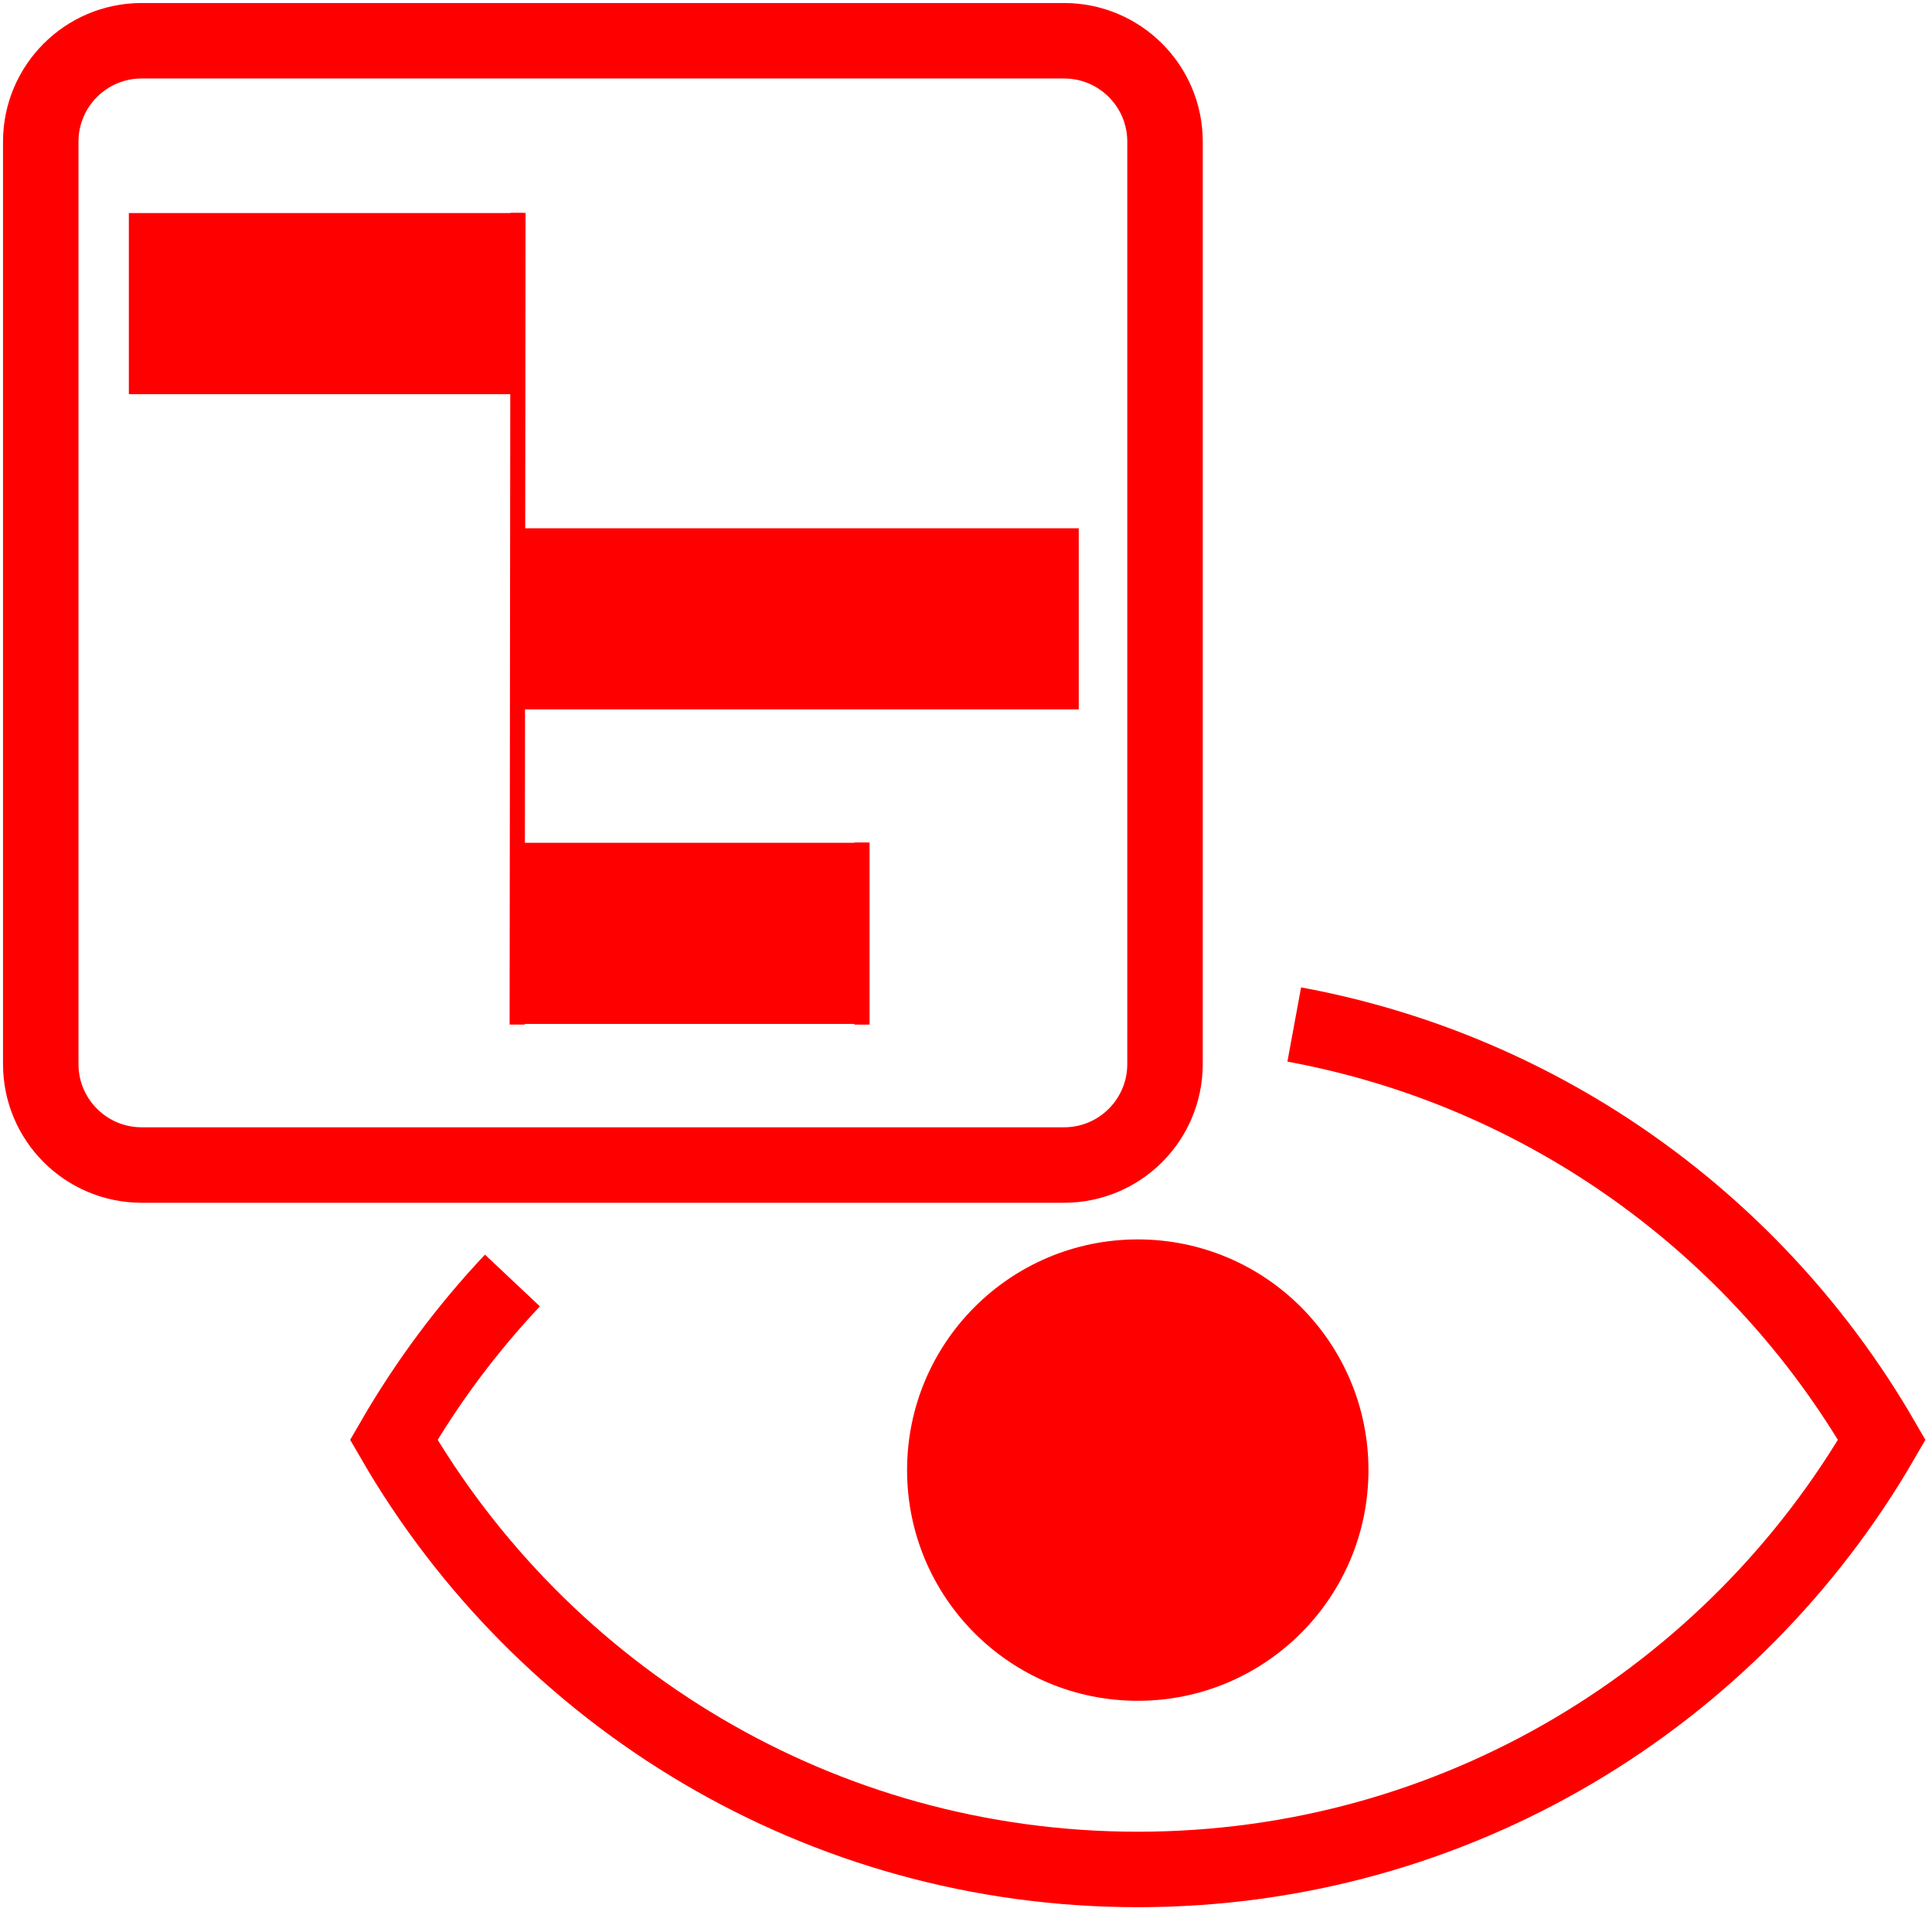
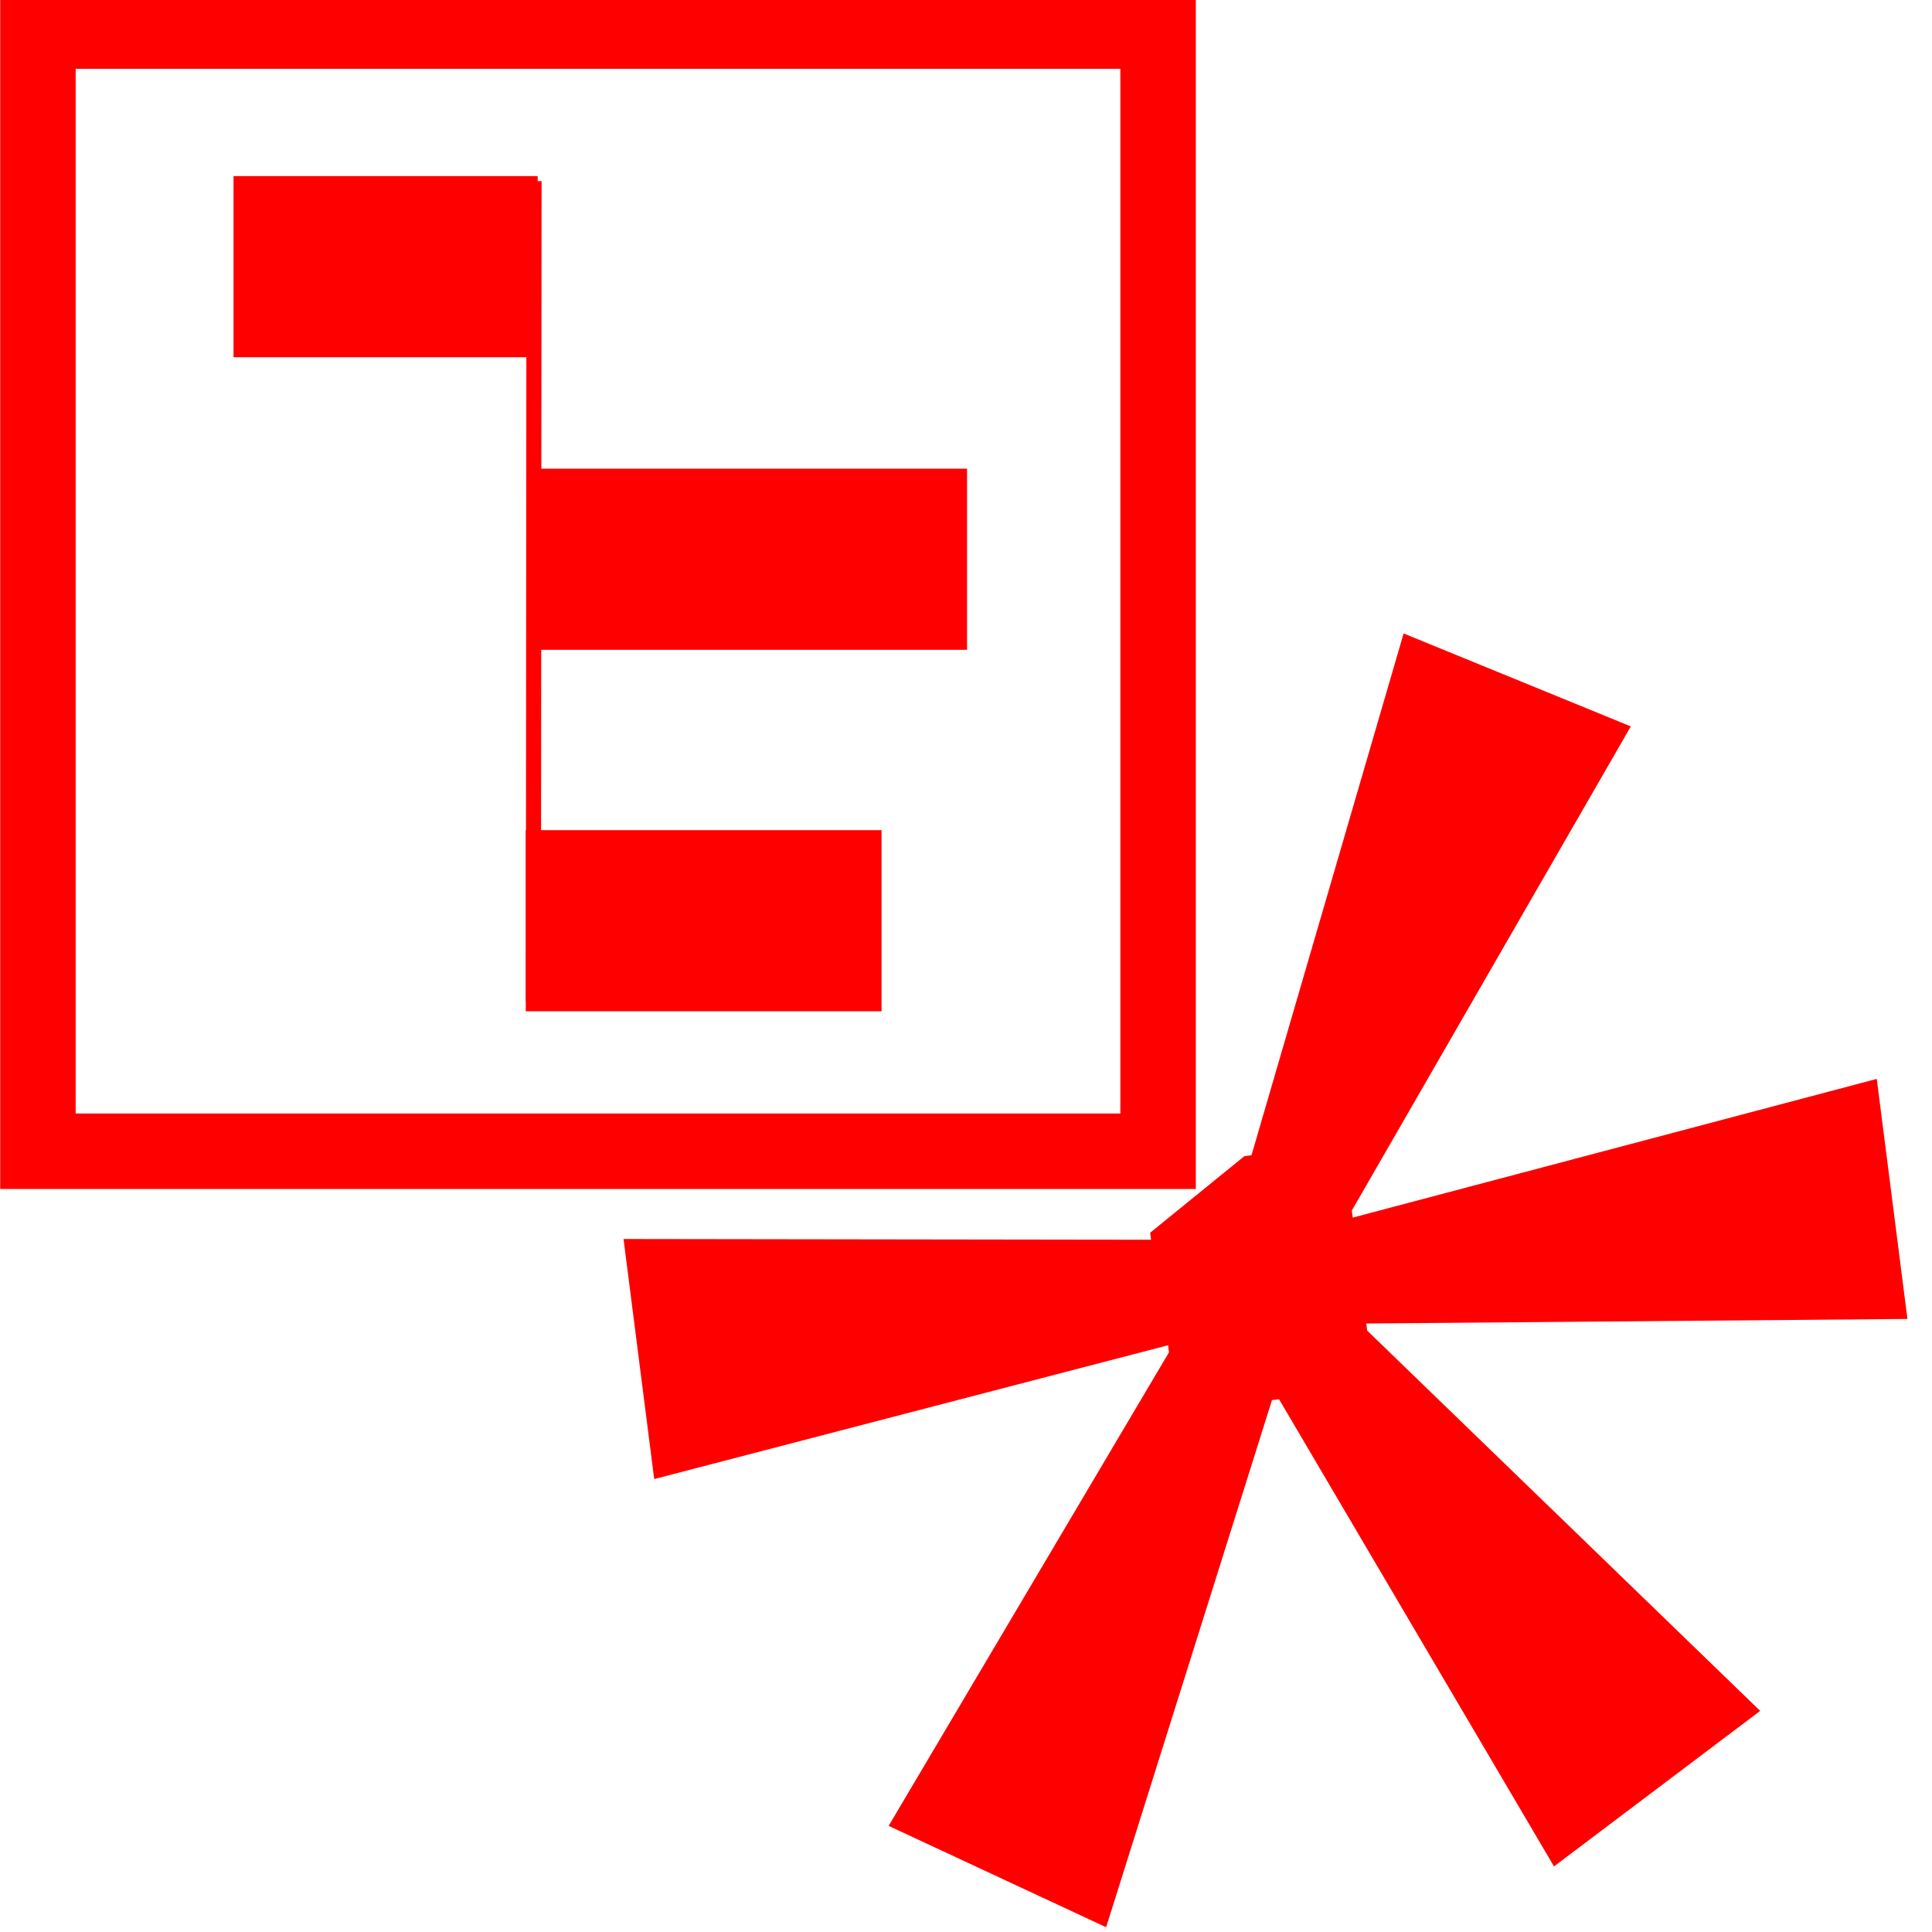
- <svg xmlns="http://www.w3.org/2000/svg" version="1.1" id="Calque_1" x="0px" y="0px" width="128px" height="128px" viewBox="0 0 128 128" enable-background="new 0 0 128 128" xml:space="preserve">
-   <g id="Calque_1_2_" display="none">
-     <g id="Calque_1_1_" display="inline">
+ <svg xmlns="http://www.w3.org/2000/svg" version="1.1" x="0px" y="0px" width="128px" height="128px" viewBox="0 0 128 128" enable-background="new 0 0 128 128" xml:space="preserve">
+   <g id="Calque_1">
+     <g id="Calque_1_2_" display="none">
+       <g id="Calque_1_1_" display="inline">
+ 		</g>
+       <line display="inline" fill="none" stroke="#FF0000" stroke-width="11" stroke-miterlimit="10" x1="5.1" y1="35.064" x2="58.226" y2="35.064" />
+       <line display="inline" fill="none" stroke="#FF0000" stroke-width="11" stroke-miterlimit="10" x1="58.226" y1="46.698" x2="86.372" y2="46.698" />
+       <line display="inline" fill="none" stroke="#FF0000" stroke-width="11" stroke-miterlimit="10" x1="17.83" y1="68.512" x2="45.601" y2="68.512" />
+       <line display="inline" fill="none" stroke="#FF0000" stroke-width="11" stroke-miterlimit="10" x1="45.601" y1="81.646" x2="68.682" y2="81.646" />
+       <line display="inline" fill="none" stroke="#FF0000" stroke-width="11" stroke-miterlimit="10" x1="67.805" y1="92.5" x2="113.844" y2="92.5" />
+       <path display="inline" fill="none" stroke="#FF0000" stroke-width="5" stroke-miterlimit="10" d="M124.111,105.398    c0,3.594-2.688,6.509-6.006,6.509H11.022c-3.316,0-6.004-2.915-6.004-6.509V15.383c0-3.594,2.688-6.507,6.004-6.507h107.083    c3.315,0,6.006,2.914,6.006,6.507V105.398z" />
+     </g>
+     <g id="Calque_1_3_" display="none">
	</g>
-     <line display="inline" fill="none" stroke="#FF0000" stroke-width="11" stroke-miterlimit="10" x1="5.1" y1="35.064" x2="58.226" y2="35.064" />
-     <line display="inline" fill="none" stroke="#FF0000" stroke-width="11" stroke-miterlimit="10" x1="58.226" y1="46.698" x2="86.372" y2="46.698" />
-     <line display="inline" fill="none" stroke="#FF0000" stroke-width="11" stroke-miterlimit="10" x1="17.83" y1="68.512" x2="45.601" y2="68.512" />
-     <line display="inline" fill="none" stroke="#FF0000" stroke-width="11" stroke-miterlimit="10" x1="45.601" y1="81.646" x2="68.682" y2="81.646" />
-     <line display="inline" fill="none" stroke="#FF0000" stroke-width="11" stroke-miterlimit="10" x1="67.805" y1="92.5" x2="113.844" y2="92.5" />
-     <path display="inline" fill="none" stroke="#FF0000" stroke-width="5" stroke-miterlimit="10" d="M124.111,105.398   c0,3.594-2.688,6.509-6.006,6.509H11.022c-3.316,0-6.004-2.915-6.004-6.509V15.383c0-3.594,2.688-6.507,6.004-6.507h107.083   c3.316,0,6.006,2.914,6.006,6.507V105.398z" />
+     <g id="Calque_3" display="none">
+       <g id="Calque_2" display="inline">
+         <g>
+           <g>
+             <path fill="none" stroke="#FF0000" stroke-width="5" stroke-linecap="round" stroke-linejoin="round" stroke-miterlimit="10" d="       M102.314,74.566c2.097-2.56,1.719-6.362-0.838-8.459c-2.563-2.099-6.369-1.717-8.463,0.84l2.211-2.699       c2.098-2.559,1.719-6.365-0.843-8.462c-2.562-2.097-6.364-1.72-8.464,0.839l4.066-4.967c2.099-2.558,1.72-6.365-0.84-8.461       c-2.561-2.097-6.365-1.719-8.463,0.84L97.898,23.03c2.096-2.559,1.719-6.366-0.84-8.463c-2.562-2.096-6.367-1.717-8.463,0.842       L63.857,45.604l1.516-9.225c0.535-3.261-1.697-6.37-4.96-6.906c-3.265-0.536-6.372,1.696-6.908,4.959       c0,0-19.643,43.707-11.642,50.261l16.662,13.647c8,6.558,28.286-4.852,28.545-5.172L102.314,74.566L102.314,74.566z" />
+             <rect x="21.373" y="90.455" transform="matrix(0.7735 0.6338 -0.6338 0.7735 73.9362 -5.974)" fill="none" stroke="#FF0000" stroke-width="5" stroke-linecap="round" stroke-linejoin="round" stroke-miterlimit="10" width="47.907" height="20.006" />
+           </g>
+           <path fill="none" stroke="#FF0000" stroke-width="5" stroke-linecap="round" stroke-linejoin="round" stroke-miterlimit="10" d="      M82.213,9.857c5-6.103,14.001-6.998,20.104-1.997c6.104,4.999,6.996,14.001,1.996,20.104" />
+         </g>
+       </g>
+     </g>
+     <g id="Calque_4">
+ 	</g>
+     <line id="line31" fill="none" stroke="#FF0000" stroke-width="12" stroke-miterlimit="10" x1="15.473" y1="17.667" x2="35.622" y2="17.667" />
+     <line id="line33" fill="none" stroke="#FF0000" stroke-width="12" stroke-miterlimit="10" x1="34.833" y1="61" x2="58.405" y2="61" />
+     <line id="line37" fill="none" stroke="#FF0000" stroke-width="12" stroke-miterlimit="10" x1="35.607" y1="37.052" x2="64.07" y2="37.052" />
+     <path id="path2790" fill="none" stroke="#FF0000" d="M35.381,12l-0.043,54.334" />
+     <rect x="2.514" y="2.061" fill="none" stroke="#FF0000" stroke-width="5" stroke-miterlimit="10" width="74.212" height="74.212" />
+   </g>
+   <g id="Calque_2_1_" display="none">
+     <path display="inline" fill="#FF0000" d="M64.101,84.712c-1.835,2.088-2.965,4.849-2.977,7.936   c0.026,6.743,5.396,11.941,11.797,11.95c6.402-0.009,11.771-5.207,11.798-11.95c-0.01-3.088-1.141-5.85-2.977-7.938" />
+     <path display="inline" fill="none" stroke="#FF0000" stroke-width="5" stroke-linecap="round" stroke-miterlimit="10" d="   M55.339,84.715c-1.058,2.405-1.653,5.084-1.664,7.933c0.043,10.99,8.793,19.465,19.229,19.479   c10.435-0.015,19.187-8.489,19.229-19.479c-0.021-6.343-2.941-11.841-7.41-15.363" />
+     <path display="inline" fill="none" stroke="#FF0000" stroke-width="5" stroke-linecap="round" stroke-miterlimit="10" d="   M29.879,84.715c-3.159,4.012-4.877,6.879-4.917,6.907l-0.617,1.017l0.607,1.035c0.127,0.095,18.642,32.019,47.952,32.164   c29.32-0.146,47.825-32.069,47.952-32.164l0.607-1.035l-0.616-1.017c-0.114-0.081-14.013-23.492-36.13-30.318" />
  </g>
  <g id="Calque_3_1_">
    <g>
-       <g>
-         <path fill="none" stroke="#FF0000" stroke-width="5" stroke-miterlimit="10" d="M33.95,84.836     c-3.007,3.193-5.65,6.734-7.862,10.557c9.845,17.011,28.225,28.463,49.293,28.463c21.065,0,39.446-11.456,49.292-28.463     c-8.193-14.151-22.291-24.453-38.926-27.517" />
-       </g>
-       <circle fill="#FF0000" cx="75.38" cy="97.398" r="15.284" />
+       <path fill="#FF0000" d="M108.046,48.127L89.561,80.202l0.061,0.467l34.719-9.189l2.032,15.904l-35.854,0.302l0.06,0.468    l26.038,25.197l-13.66,10.303L84.74,92.703l-0.468,0.059l-10.988,34.923l-14.409-6.717l18.573-31.373l-0.059-0.469l-34.046,8.865    l-2.032-15.904l34.949,0.05l-0.06-0.464l6.242-5.074l0.473-0.061l10.079-34.57L108.046,48.127z" />
    </g>
  </g>
-   <g id="Calque_1_3_" display="none">
- </g>
-   <g id="Calque_3" display="none">
-     <g id="Calque_2" display="inline">
-       <g>
-         <g>
-           <path fill="none" stroke="#FF0000" stroke-width="5" stroke-linecap="round" stroke-linejoin="round" stroke-miterlimit="10" d="      M102.314,74.566c2.097-2.559,1.719-6.362-0.838-8.459c-2.563-2.098-6.369-1.717-8.463,0.84l2.211-2.699      c2.098-2.559,1.719-6.365-0.842-8.462c-2.561-2.097-6.365-1.72-8.464,0.839l4.067-4.967c2.098-2.558,1.719-6.365-0.84-8.461      c-2.561-2.097-6.365-1.719-8.463,0.84L97.898,23.03c2.096-2.559,1.719-6.366-0.84-8.463c-2.561-2.096-6.367-1.717-8.463,0.842      L63.857,45.604l1.516-9.225c0.535-3.261-1.697-6.37-4.96-6.906c-3.265-0.536-6.372,1.696-6.908,4.959      c0,0-19.643,43.707-11.642,50.261l16.662,13.648c8,6.557,28.286-4.852,28.545-5.172L102.314,74.566L102.314,74.566z" />
-           <rect x="21.371" y="90.455" transform="matrix(-0.7735 -0.6338 0.6338 -0.7735 16.7147 206.8893)" fill="none" stroke="#FF0000" stroke-width="5" stroke-linecap="round" stroke-linejoin="round" stroke-miterlimit="10" width="47.907" height="20.006" />
-         </g>
-         <path fill="none" stroke="#FF0000" stroke-width="5" stroke-linecap="round" stroke-linejoin="round" stroke-miterlimit="10" d="     M82.213,9.857c5-6.103,14.001-6.998,20.104-1.997c6.104,4.999,6.996,14.001,1.996,20.104" />
-       </g>
-     </g>
-   </g>
-   <g id="Calque_4">
- </g>
-   <path id="path29" fill="none" stroke="#FF0000" stroke-width="5" stroke-miterlimit="10" d="M77.185,70.498  c0,3.693-2.993,6.688-6.688,6.688H9.387c-3.692,0-6.687-2.994-6.687-6.688V9.387C2.7,5.693,5.694,2.7,9.387,2.7h61.111  c3.693,0,6.688,2.994,6.688,6.687V59.07L77.185,70.498z" />
-   <line id="line31" fill="none" stroke="#FF0000" stroke-width="12" stroke-miterlimit="10" x1="8.537" y1="20.116" x2="34.631" y2="20.116" />
-   <line id="line33" fill="none" stroke="#FF0000" stroke-width="12" stroke-miterlimit="10" x1="33.952" y1="61.837" x2="57.524" y2="61.837" />
-   <line id="line37" fill="none" stroke="#FF0000" stroke-width="12" stroke-miterlimit="10" x1="34.611" y1="41" x2="71.469" y2="41" />
-   <path id="path2790" fill="none" stroke="#FF0000" d="M34.319,14.104l-0.056,53.778" />
-   <path id="path2790-1" fill="none" stroke="#FF0000" d="M57.111,55.823v12.06" />
</svg>
